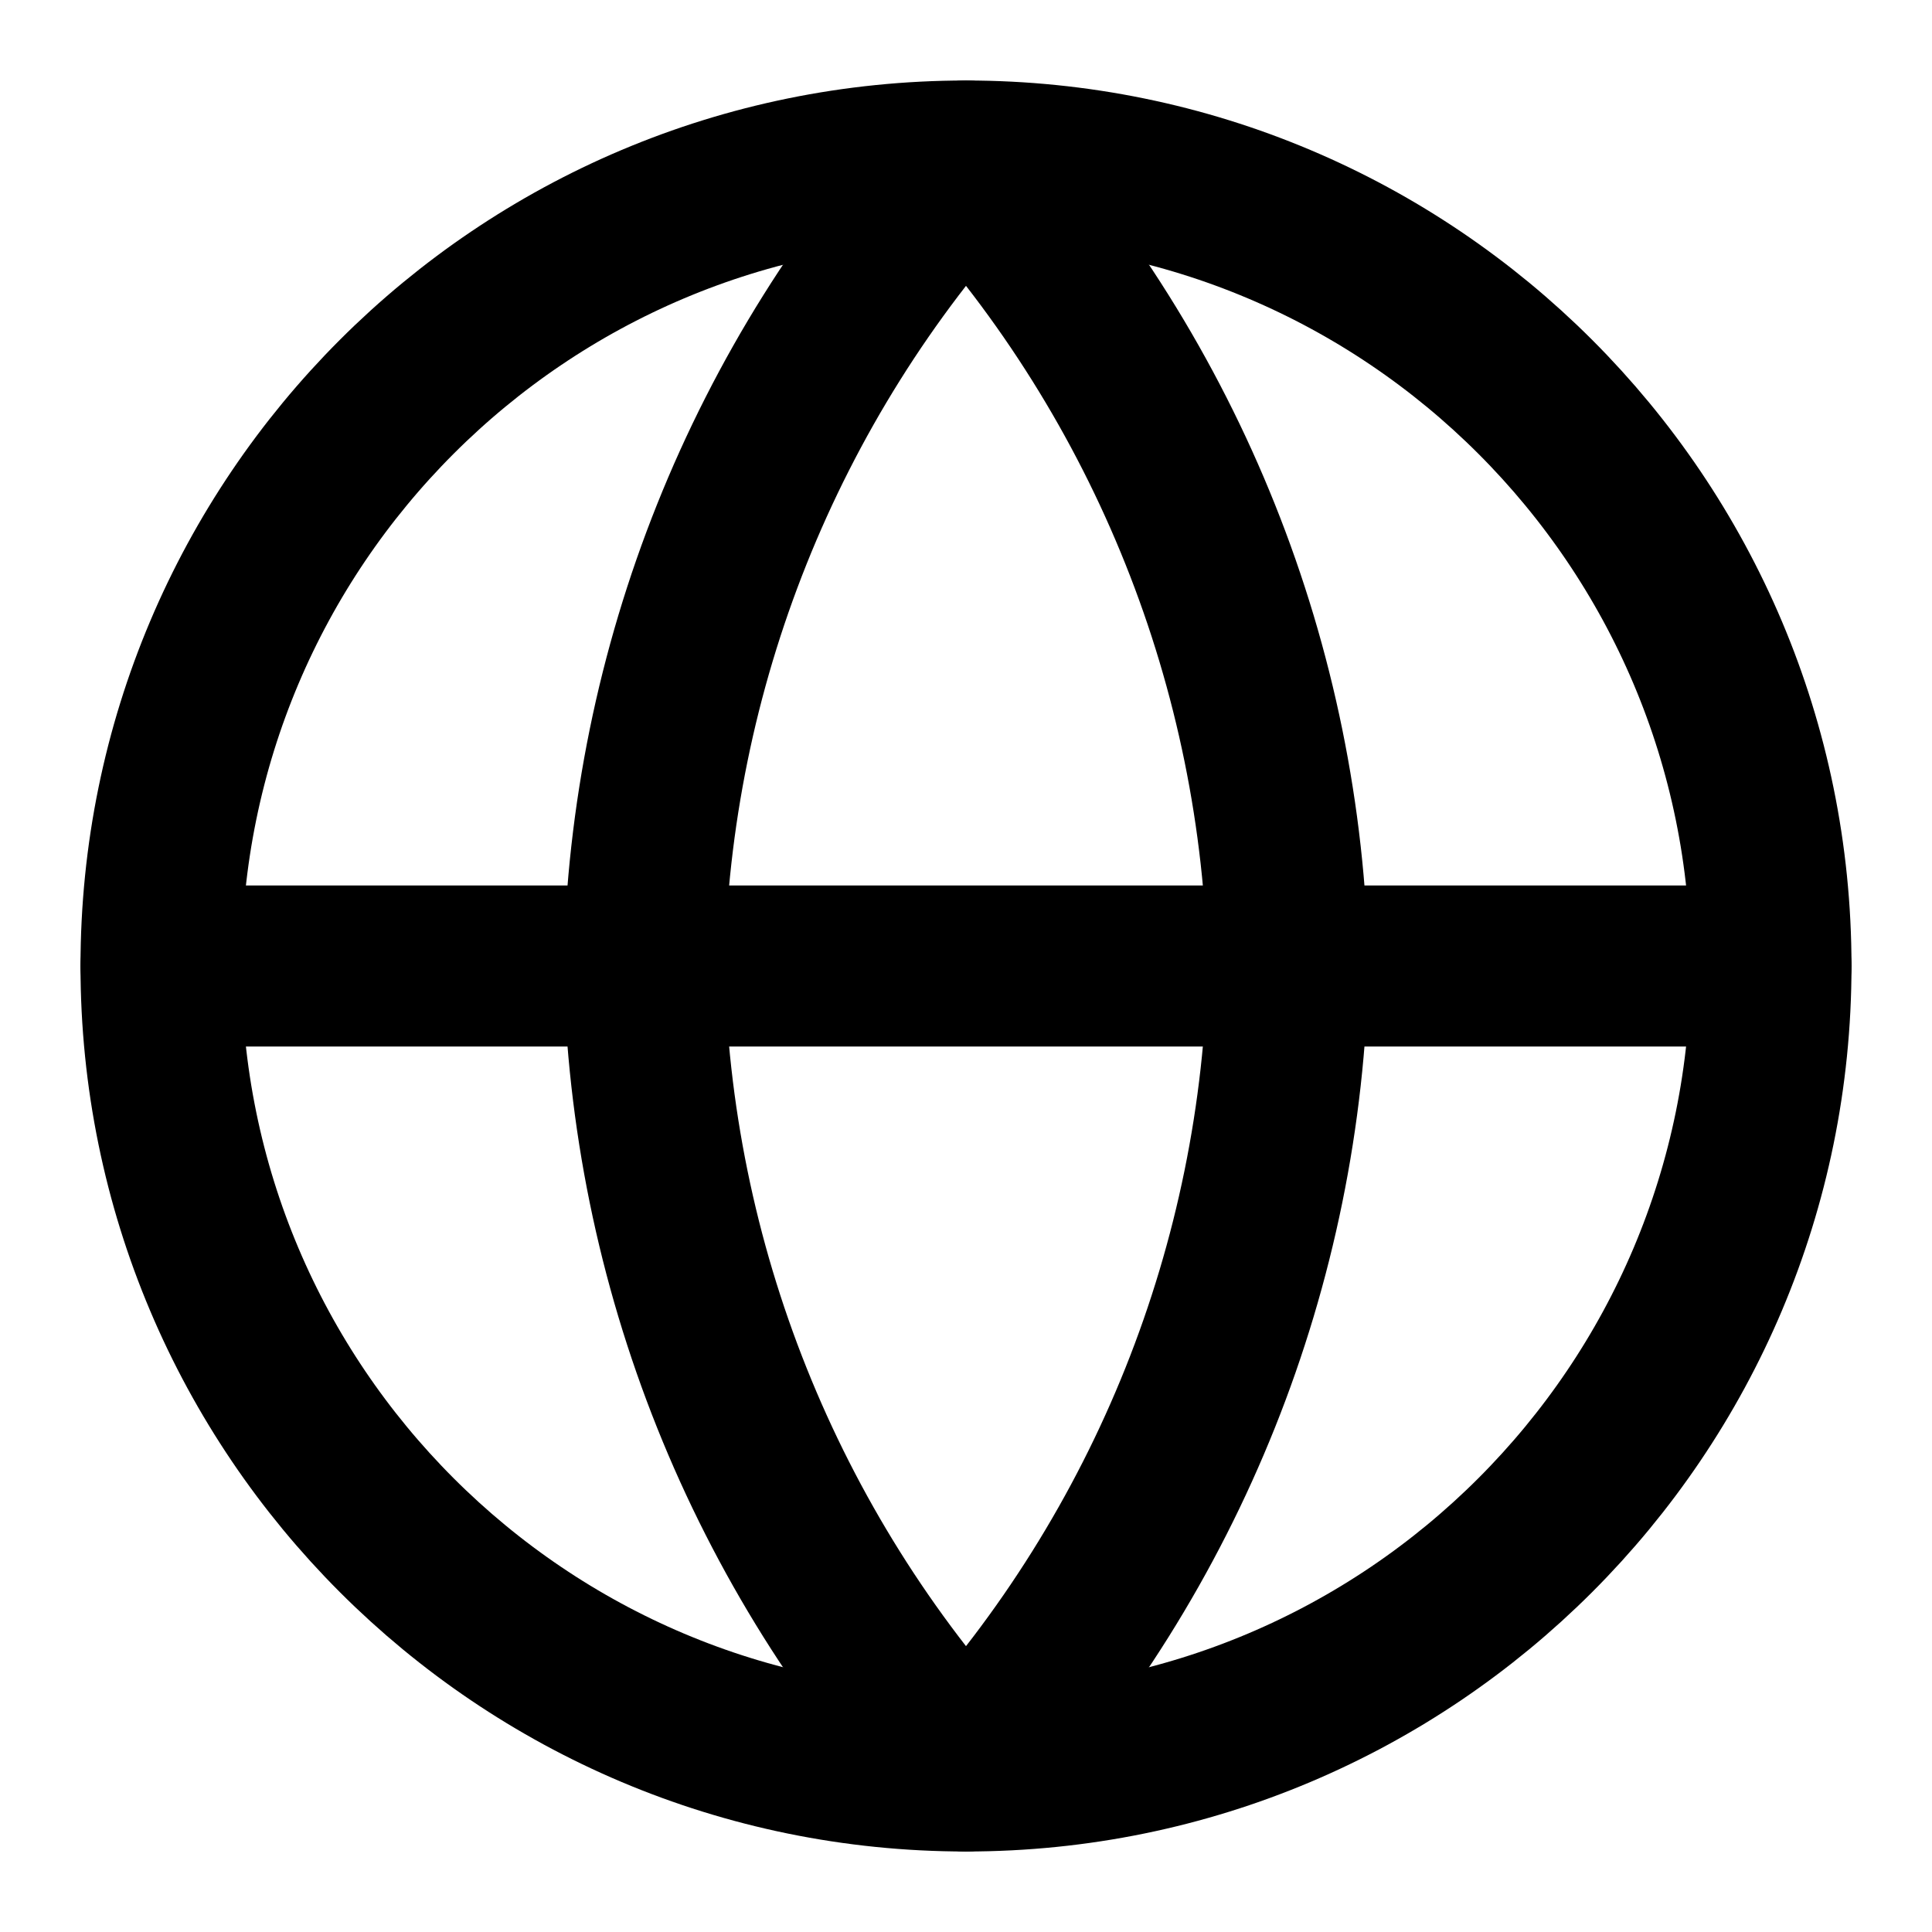
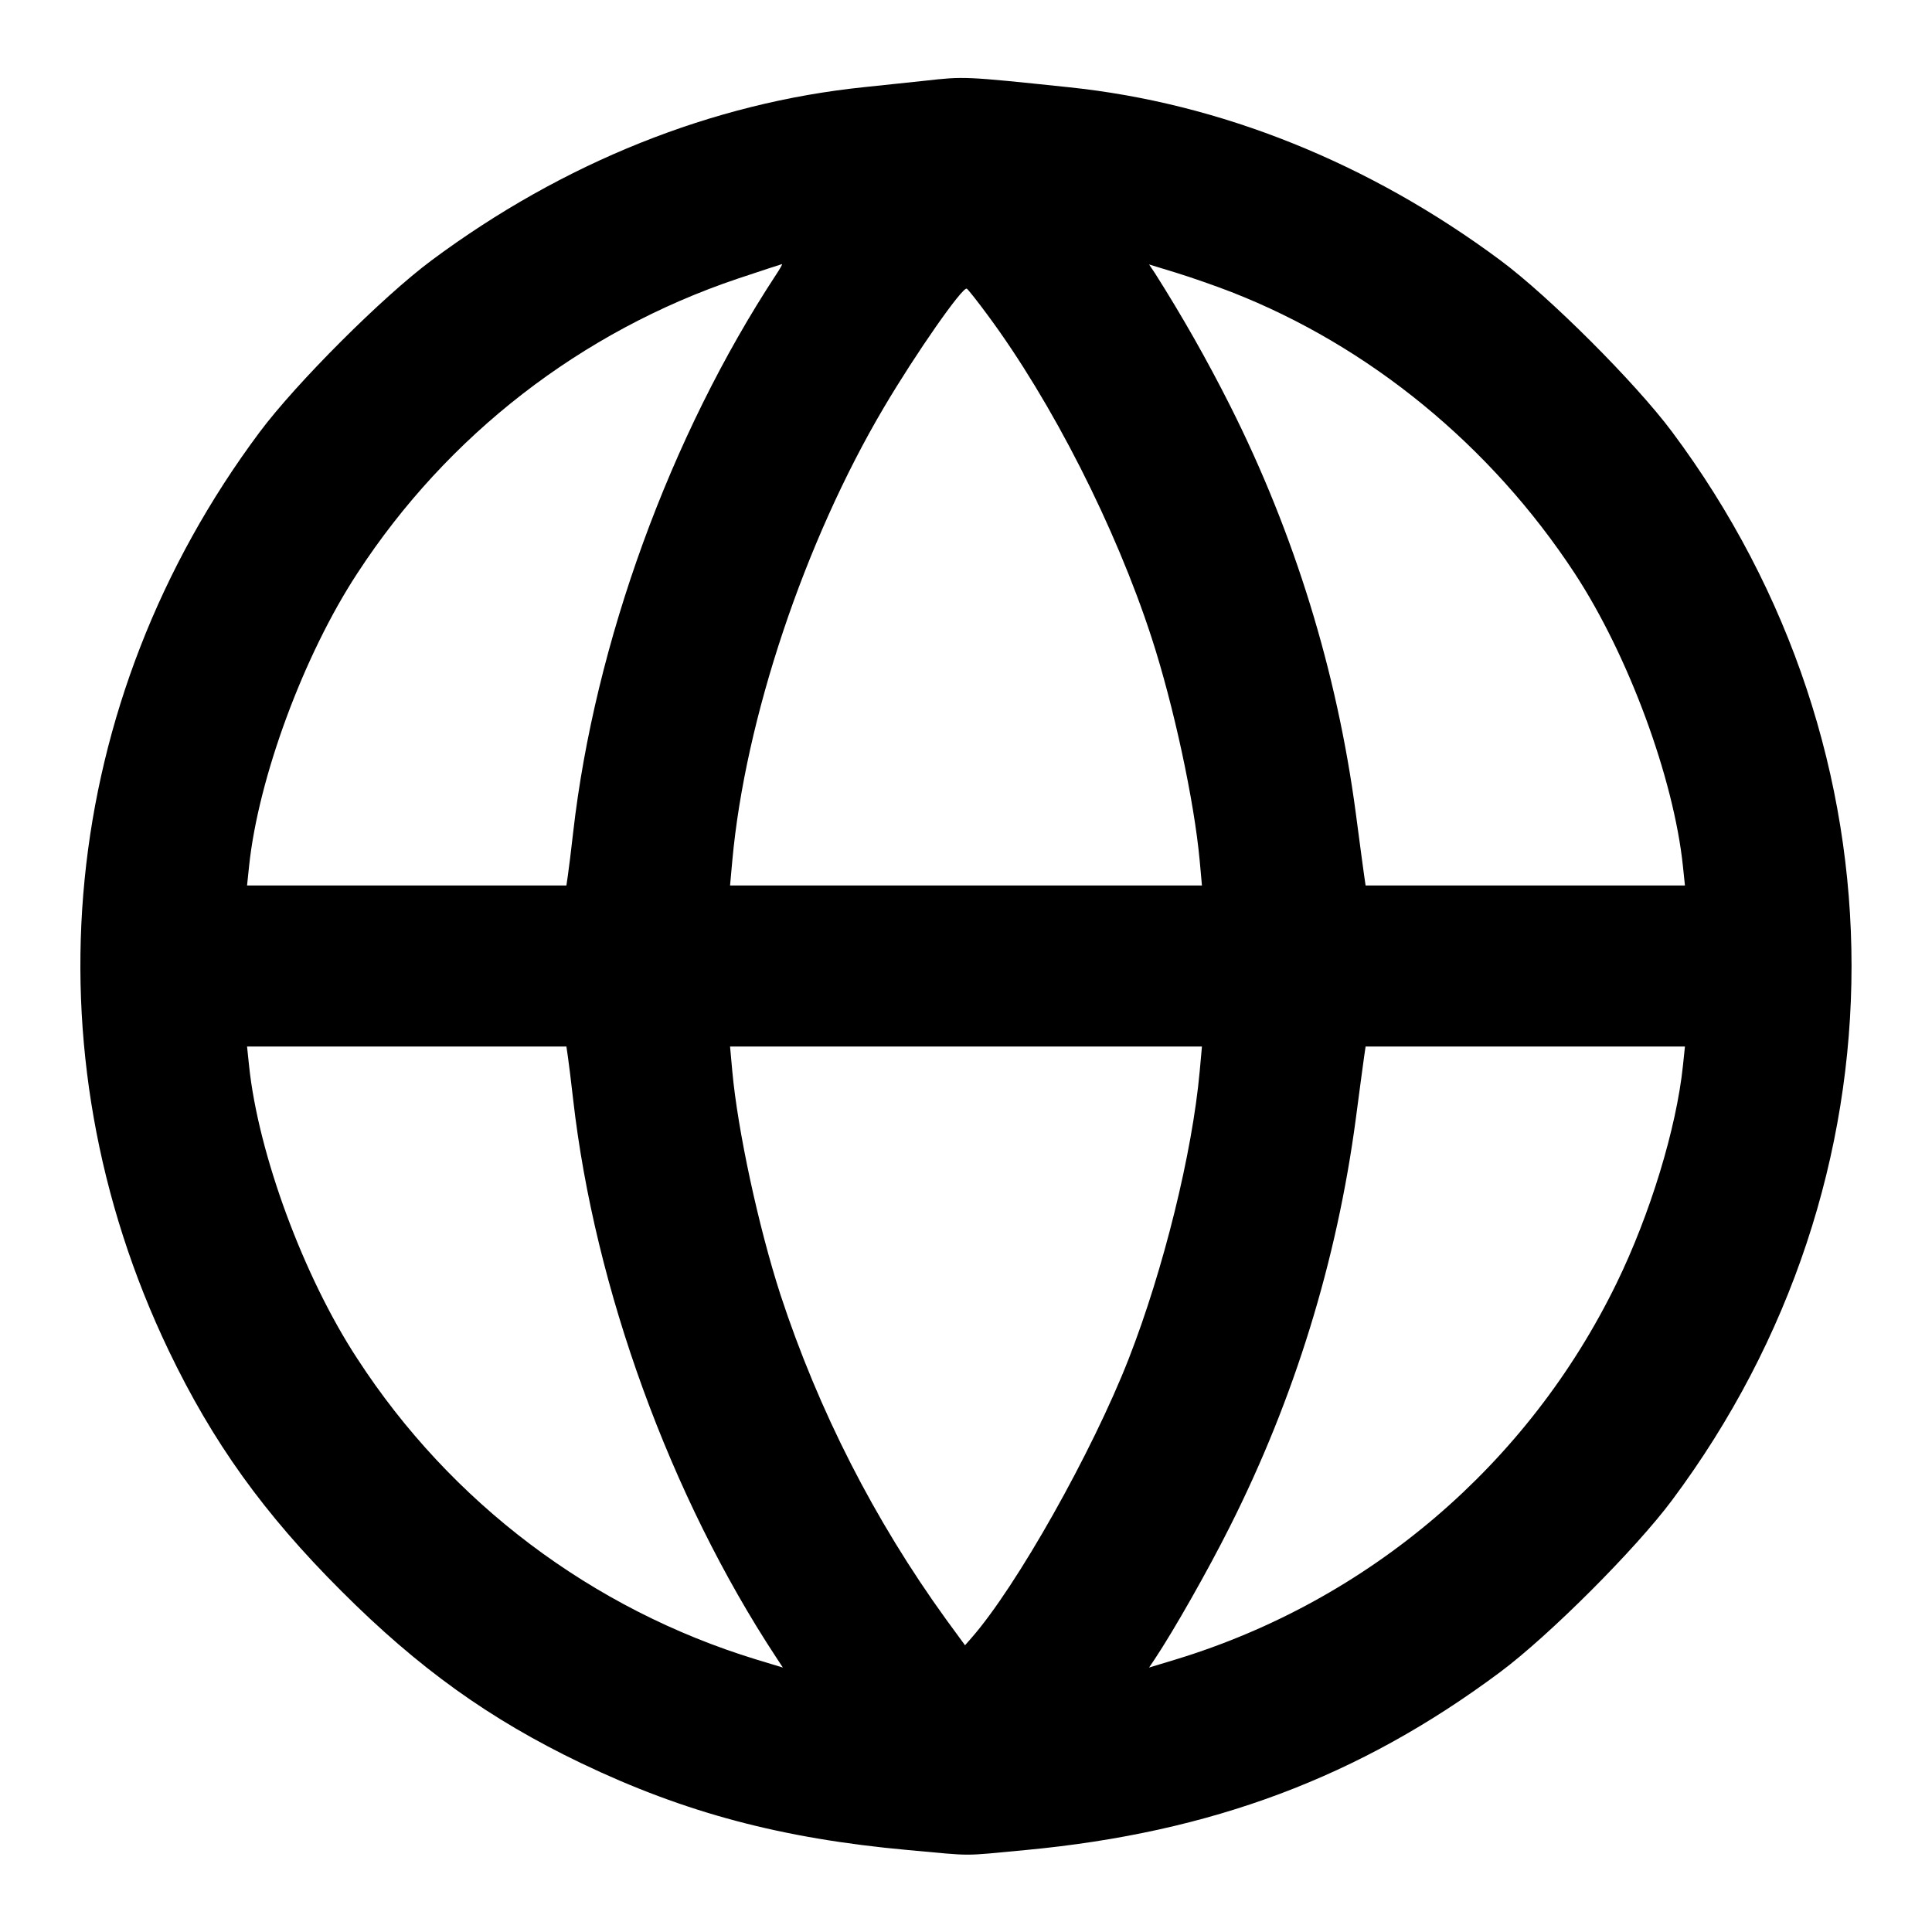
- <svg xmlns="http://www.w3.org/2000/svg" width="24" height="24" viewBox="0 0 24 24" fill="none" stroke="currentColor" stroke-width="2" stroke-linecap="round" stroke-linejoin="round" class="feather feather-globe">
-   <circle cx="12" cy="12" r="10" />
-   <line x1="2" y1="12" x2="22" y2="12" />
-   <path d="M12 2a15.3 15.3 0 0 1 4 10 15.3 15.3 0 0 1-4 10 15.3 15.3 0 0 1-4-10 15.3 15.3 0 0 1 4-10z" />
+ <svg xmlns="http://www.w3.org/2000/svg" width="24" height="24" fill="none" stroke="currentColor" stroke-width="2" stroke-linecap="round" stroke-linejoin="round" class="feather feather-globe">
+   <path d="m11.48 1.004-.74.078c-1.889.194-3.742.935-5.38 2.153-.609.453-1.676 1.52-2.134 2.132C.728 8.714.301 13.032 2.097 16.78c.546 1.138 1.179 2.021 2.141 2.982.961.962 1.844 1.595 2.982 2.141 1.286.616 2.493.937 4.06 1.079.839.076.645.076 1.46 0 2.309-.217 4.149-.907 5.897-2.212.609-.454 1.679-1.524 2.133-2.133 2.974-3.985 2.974-9.289 0-13.274-.454-.608-1.523-1.677-2.13-2.128-1.631-1.213-3.481-1.955-5.36-2.151-1.309-.137-1.298-.136-1.8-.08M9.642 3.41C8.325 5.415 7.388 7.99 7.12 10.34c-.025.22-.054.458-.065.53l-.019.13H3.069l.025-.239c.114-1.096.679-2.624 1.346-3.641a9.104 9.104 0 0 1 4.72-3.657c.297-.099.546-.181.554-.182.008 0-.025.058-.072.129m5.658.219c1.709.668 3.22 1.906 4.26 3.491.667 1.017 1.232 2.545 1.346 3.641l.025.239h-3.967l-.019-.13c-.01-.072-.057-.418-.103-.77a15.933 15.933 0 0 0-1.561-5.06 19.115 19.115 0 0 0-.935-1.648l-.072-.107.333.102c.183.056.495.165.693.242m-3.032.284c.799 1.078 1.592 2.638 2.037 4.007.274.841.531 2.035.598 2.771l.028.309H9.069l.028-.309c.159-1.756.897-3.963 1.884-5.631.399-.675.979-1.505 1.029-1.474.017.011.133.157.258.327M7.055 13.13c.011.072.04.31.065.53.267 2.348 1.206 4.928 2.521 6.927l.084.128-.333-.101A9.071 9.071 0 0 1 4.44 16.88c-.667-1.017-1.232-2.545-1.346-3.641L3.069 13h3.967l.019.13m7.848.179c-.092 1.015-.449 2.461-.882 3.571-.453 1.159-1.395 2.832-1.955 3.469l-.078.089-.235-.321a14.729 14.729 0 0 1-2.059-4.037c-.273-.845-.53-2.037-.597-2.771L9.069 13h5.862l-.028.309m6.003-.07c-.081.778-.408 1.848-.824 2.701a9.012 9.012 0 0 1-5.475 4.674l-.333.101.072-.107c.237-.356.662-1.105.932-1.644a15.913 15.913 0 0 0 1.564-5.064c.046-.352.093-.698.103-.77l.019-.13h3.967l-.025.239" fill-rule="evenodd" fill="#000" stroke="none" />
</svg>
